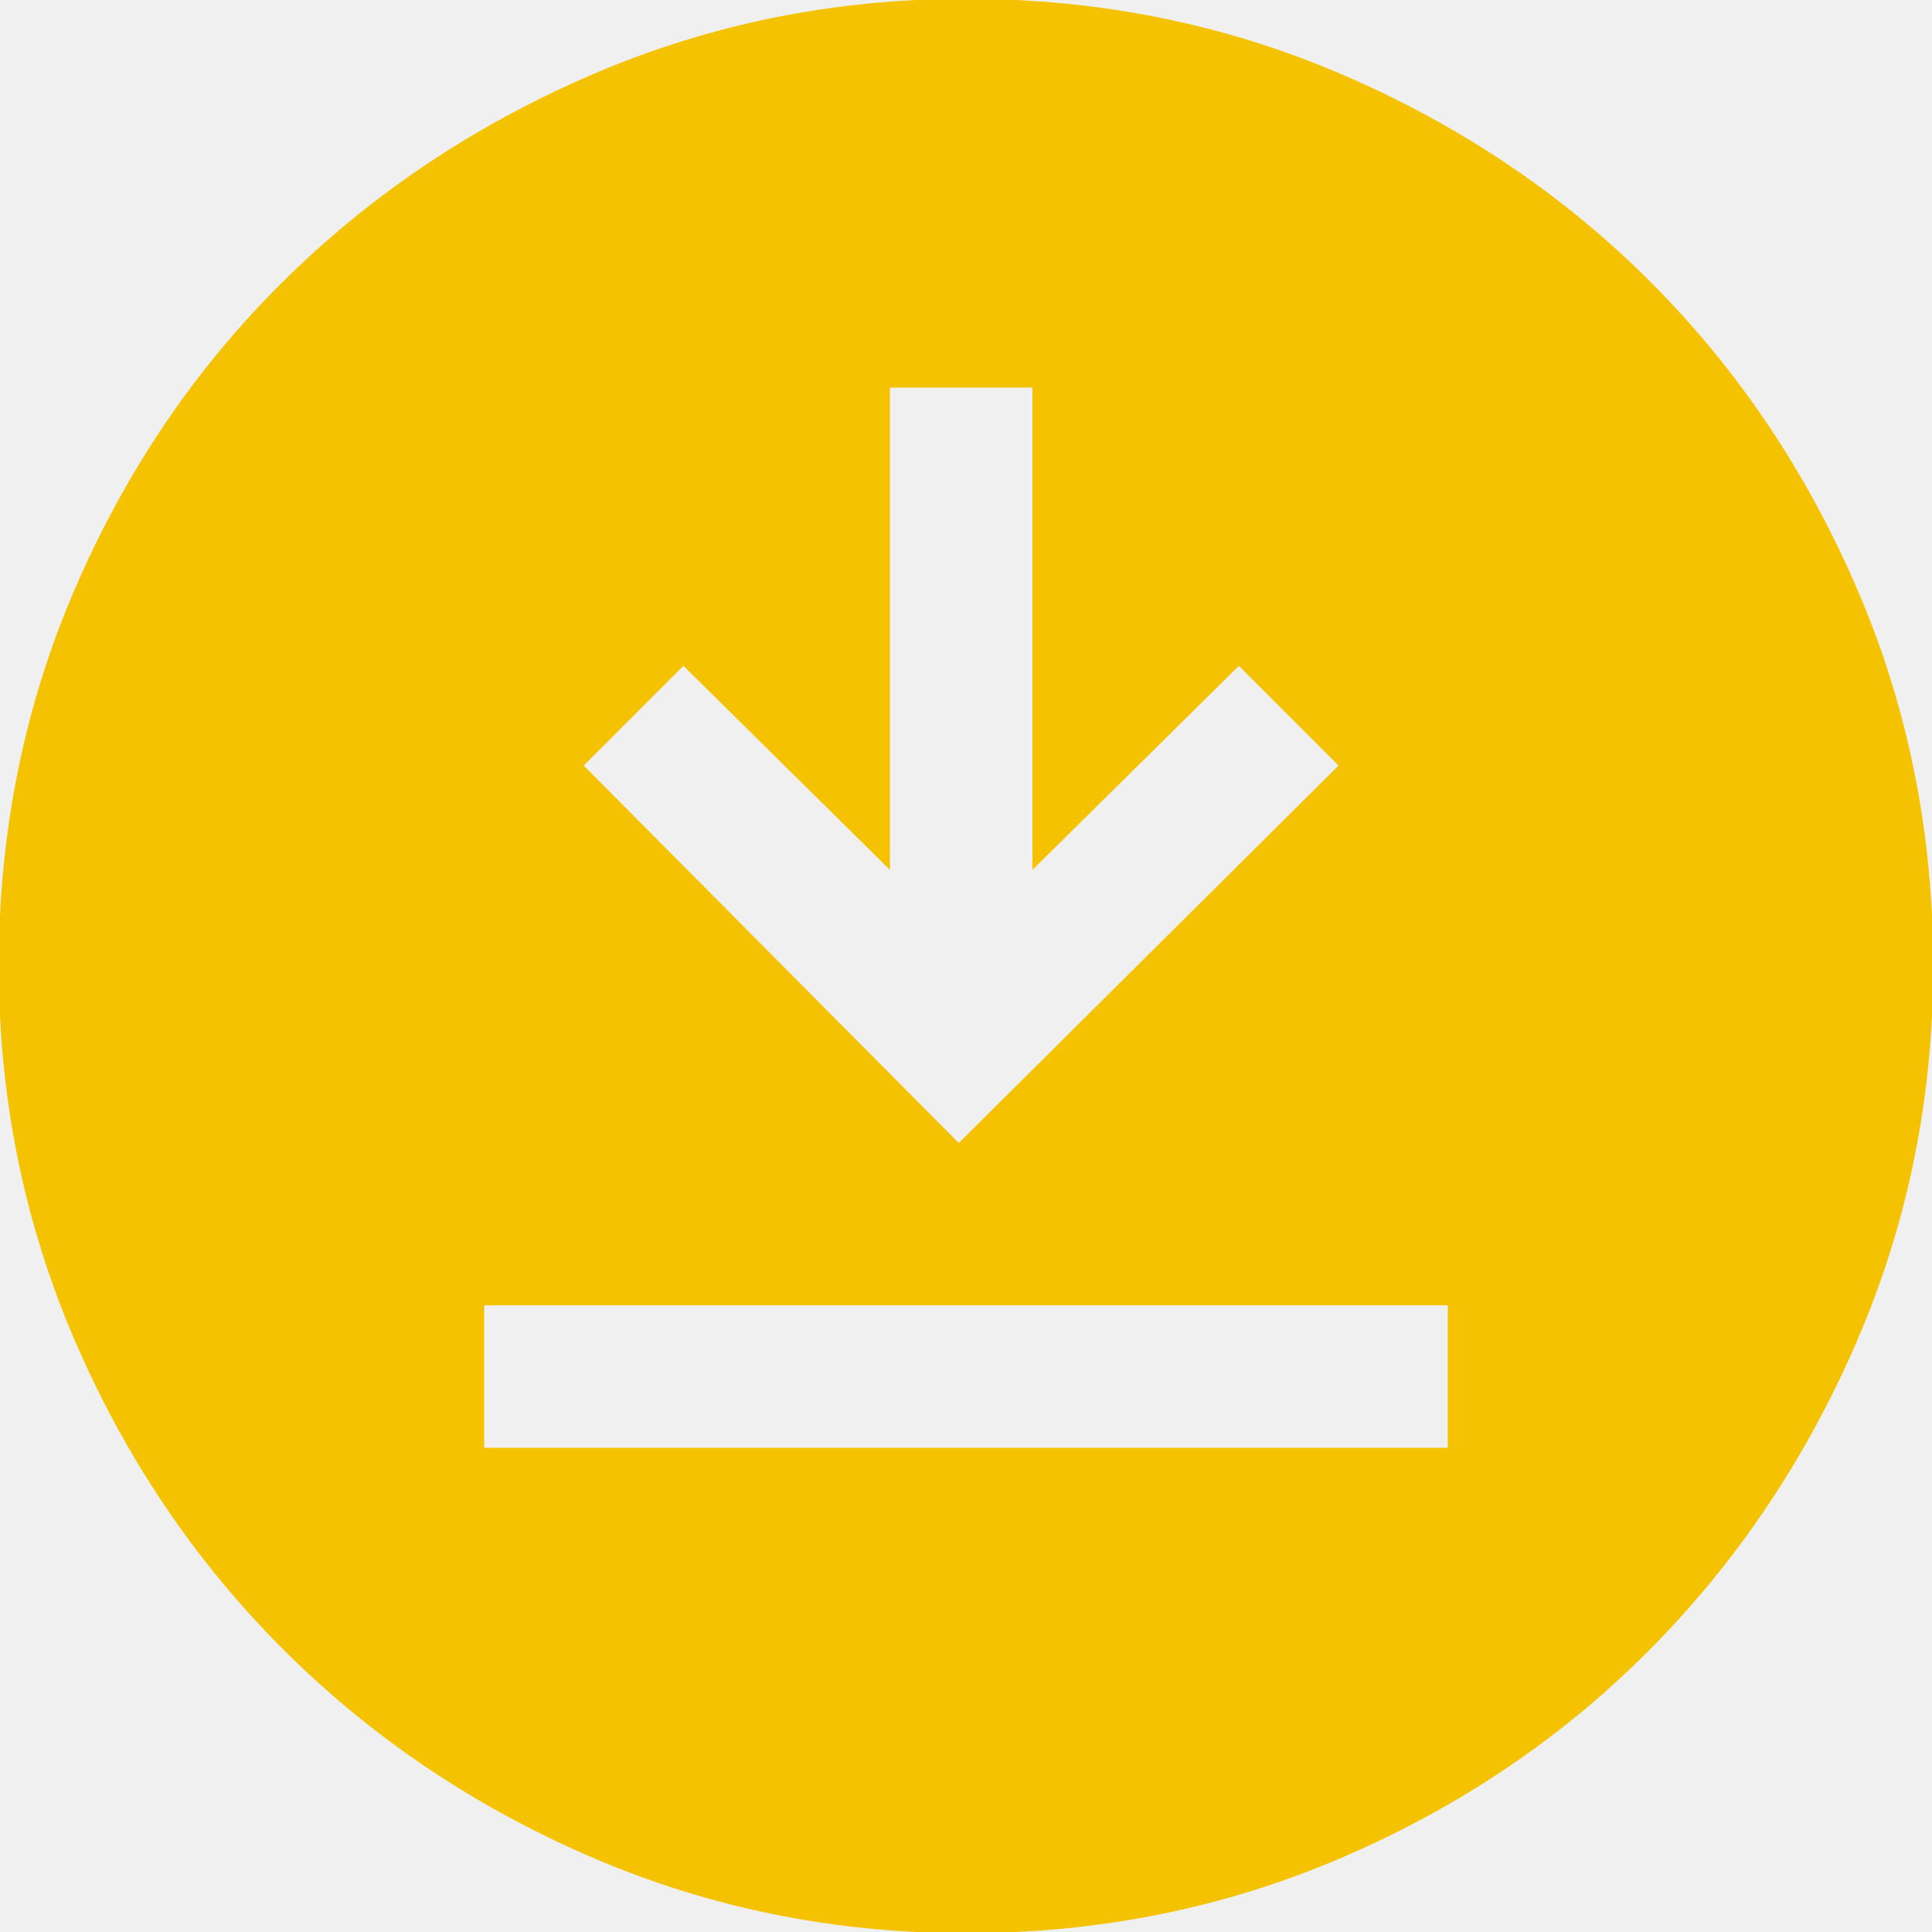
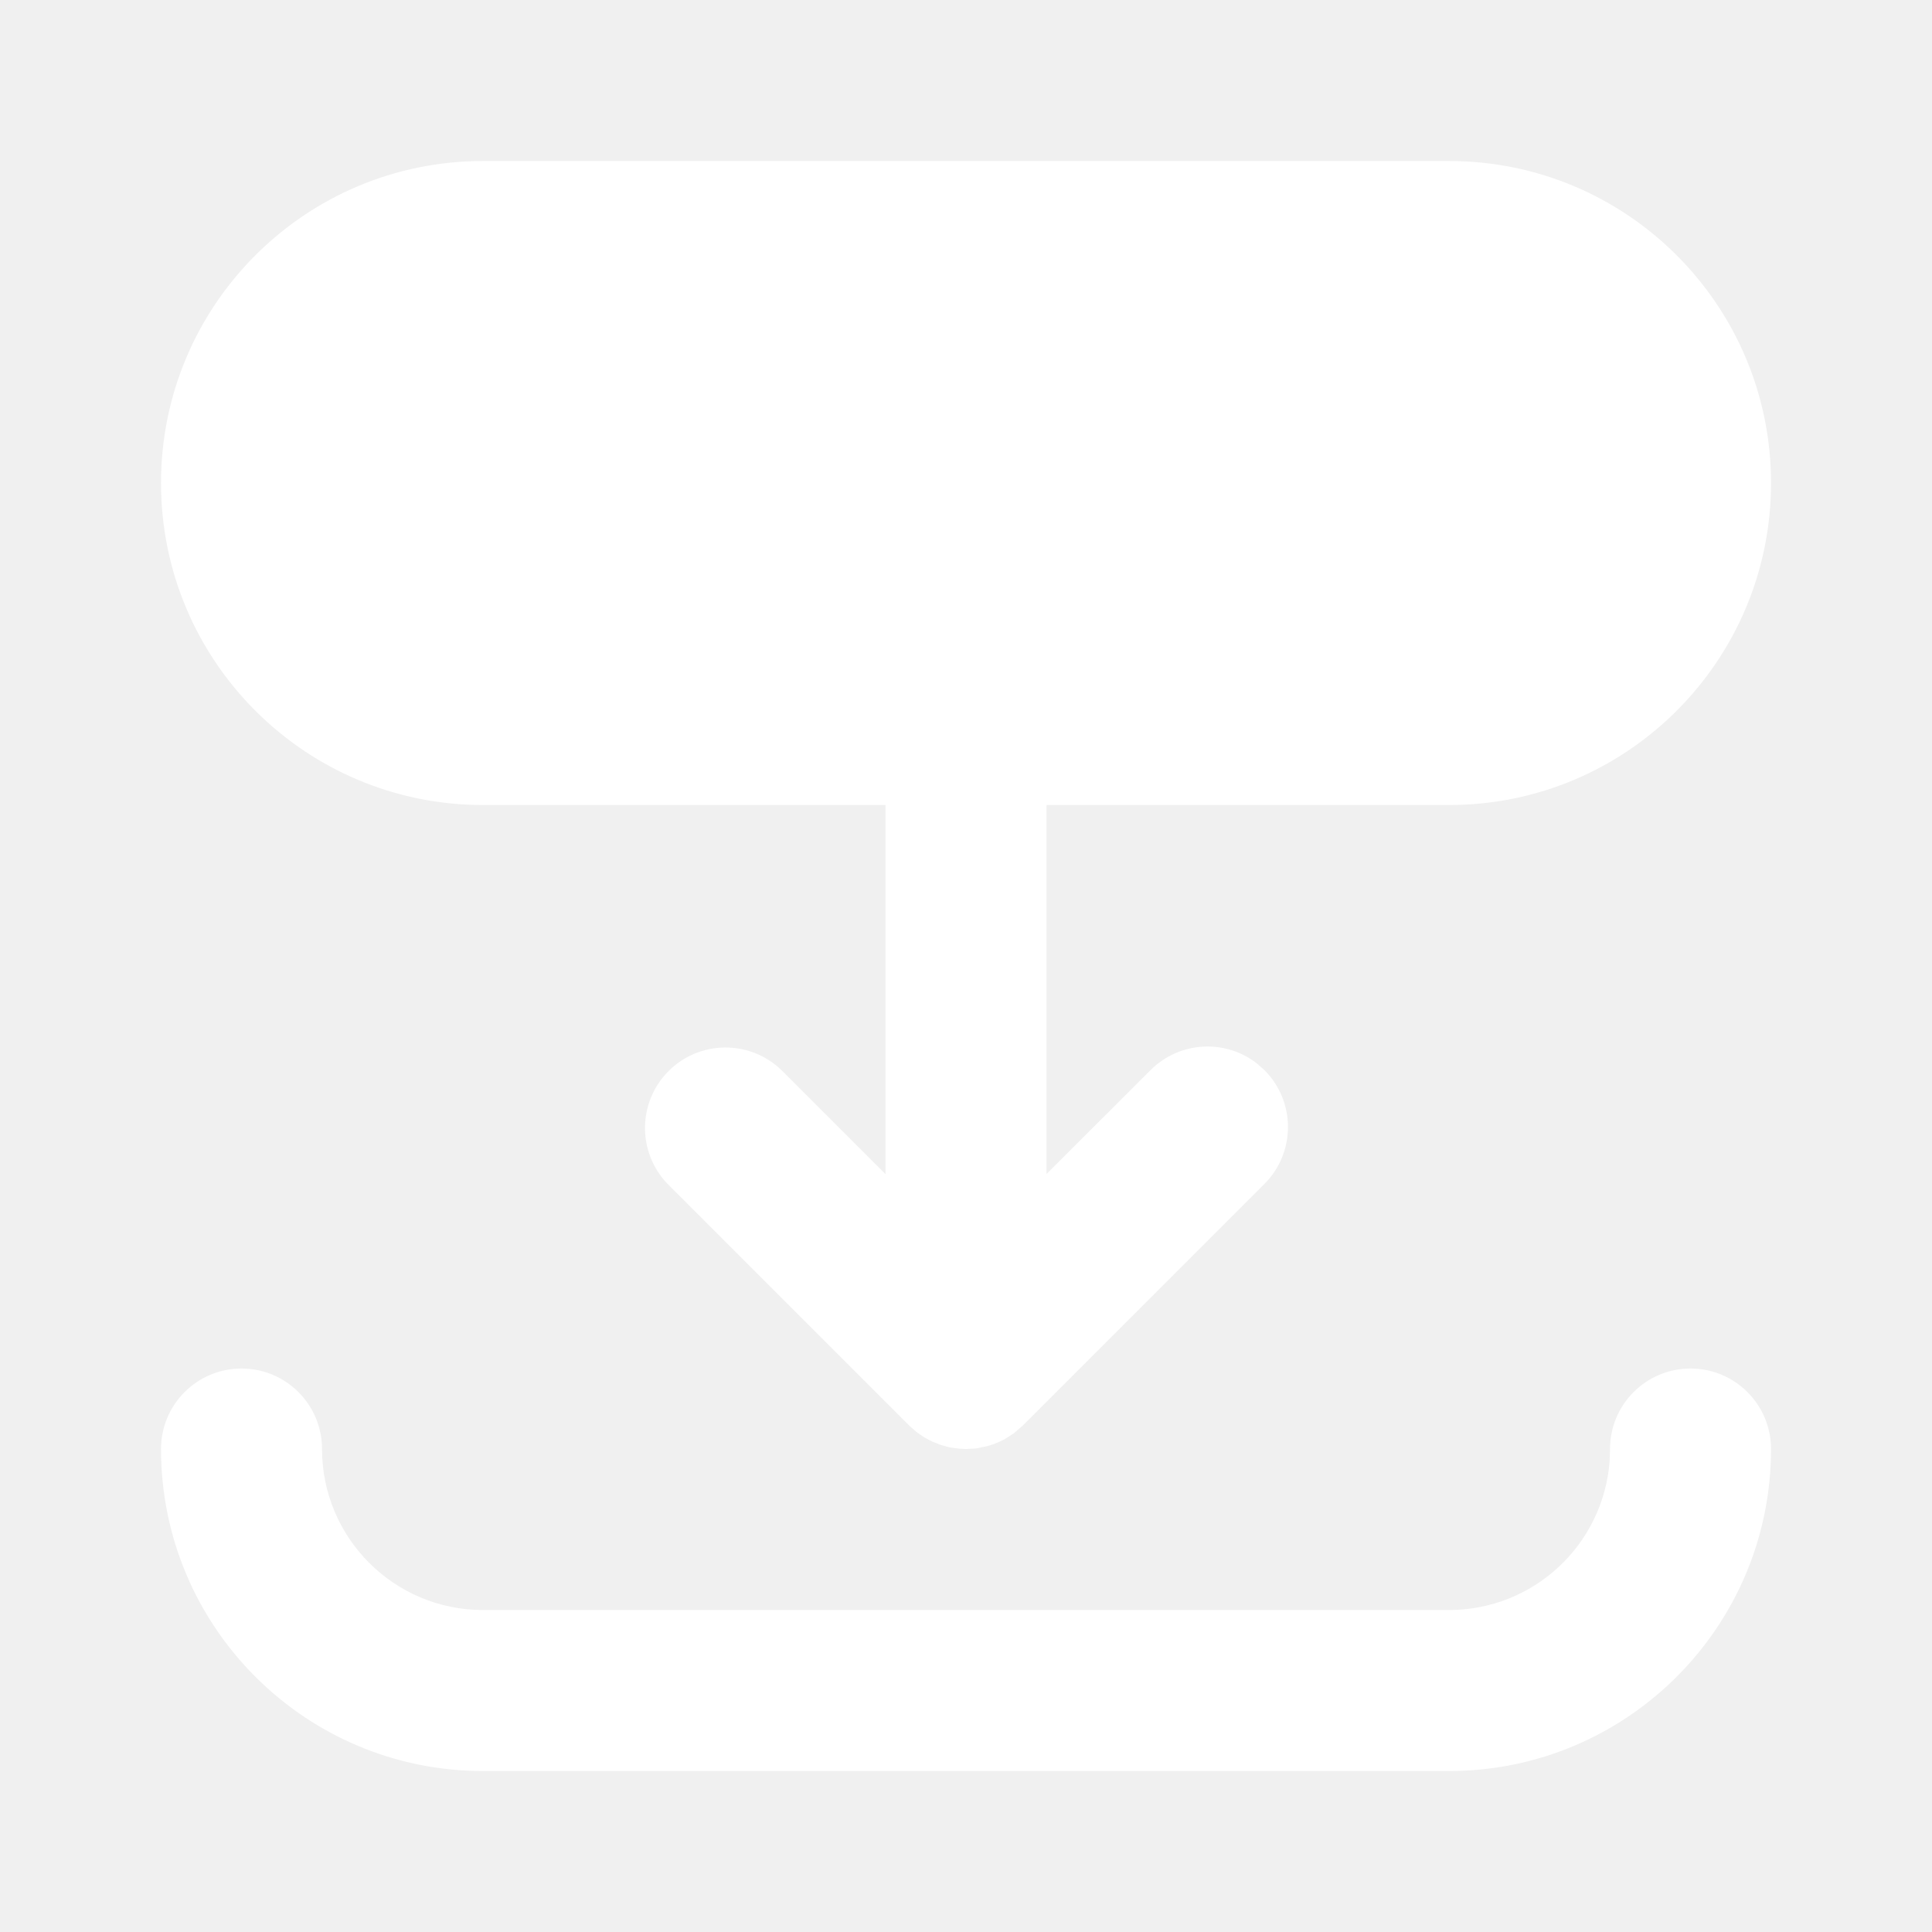
- <svg xmlns="http://www.w3.org/2000/svg" version="1.1" viewBox="4 4 40 40" width="40" height="40" fill="none">
-   <svg height="48px" viewBox="0 -960 960 960" width="48px" fill="#f5c200" stroke="#f5c200">
-     <path d="M280-280h400v-60H280v60Zm197-126 158-157-42-42-85 84v-199h-60v199l-85-84-42 42 156 157Zm3 326q-82 0-155-31.5t-127.5-86Q143-252 111.5-325T80-480q0-83 31.5-156t86-127Q252-817 325-848.5T480-880q83 0 156 31.5T763-763q54 54 85.5 127T880-480q0 82-31.5 155T763-197.5q-54 54.5-127 86T480-80Z" fill="#f5c200" stroke="#f5c200" />
-   </svg>
+ <svg xmlns="http://www.w3.org/2000/svg" width="50" height="50" viewBox="0 0 50 50" fill="none">
+   <g>
+     <path d="M39.583 31.25C40.734 31.25 41.667 32.183 41.667 33.333C41.667 37.936 37.936 41.667 33.333 41.667C33.333 41.667 8.333 41.667 8.333 41.667C3.731 41.667 0 37.936 0 33.333C0 32.183 0.933 31.25 2.083 31.25C3.234 31.25 4.167 32.183 4.167 33.333C4.167 35.635 6.032 37.5 8.333 37.5C8.333 37.5 33.333 37.5 33.333 37.5C35.514 37.501 37.326 35.82 37.49 33.646C37.49 33.646 37.5 33.333 37.5 33.333C37.5 32.183 38.433 31.25 39.583 31.25C39.583 31.25 39.583 31.25 39.583 31.25ZM20.833 33.333L20.663 33.325L20.415 33.292L20.183 33.229L19.952 33.138L19.748 33.029L19.548 32.89L19.36 32.723C19.36 32.723 13.11 26.473 13.11 26.473C12.321 25.655 12.332 24.356 13.136 23.552C13.939 22.749 15.239 22.738 16.056 23.527C16.056 23.527 18.75 26.221 18.75 26.221L18.75 16.667C18.75 16.667 8.333 16.667 8.333 16.667C3.731 16.667 3.8147e-06 12.936 3.8147e-06 8.333C4.29153e-06 3.731 3.731 0 8.333 0C8.333 0 33.333 0 33.333 0C37.936 0 41.667 3.731 41.667 8.333C41.667 12.936 37.936 16.667 33.333 16.667C33.333 16.667 22.917 16.667 22.917 16.667L22.917 26.215C22.917 26.215 25.61 23.527 25.61 23.527C26.353 22.785 27.531 22.711 28.36 23.354C28.36 23.354 28.556 23.527 28.556 23.527C29.369 24.341 29.369 25.659 28.556 26.473C28.556 26.473 22.306 32.723 22.306 32.723L22.073 32.925L21.844 33.073L21.715 33.138L21.546 33.208L21.387 33.258L21.077 33.321L20.833 33.333Z" fill="#FFFFFF" transform="translate(4.167 4.167)" />
+   </g>
</svg>
